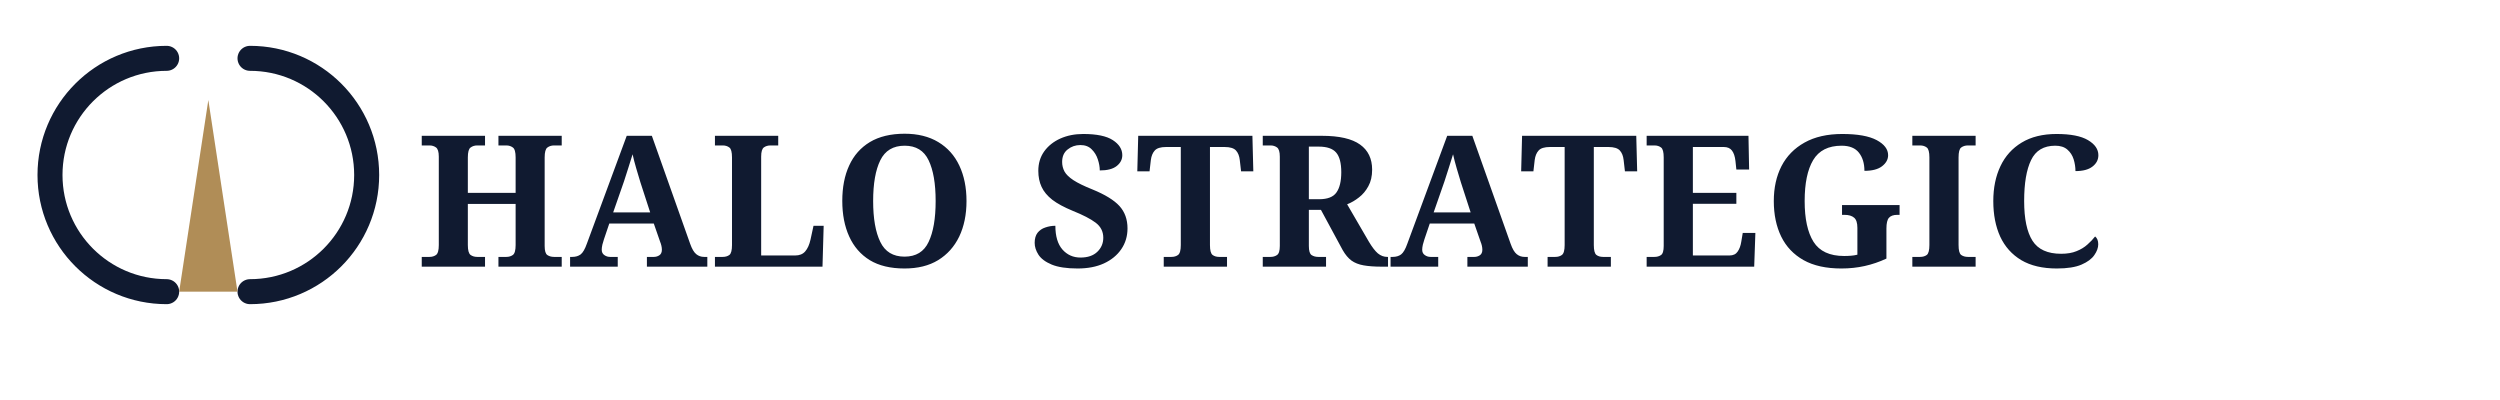
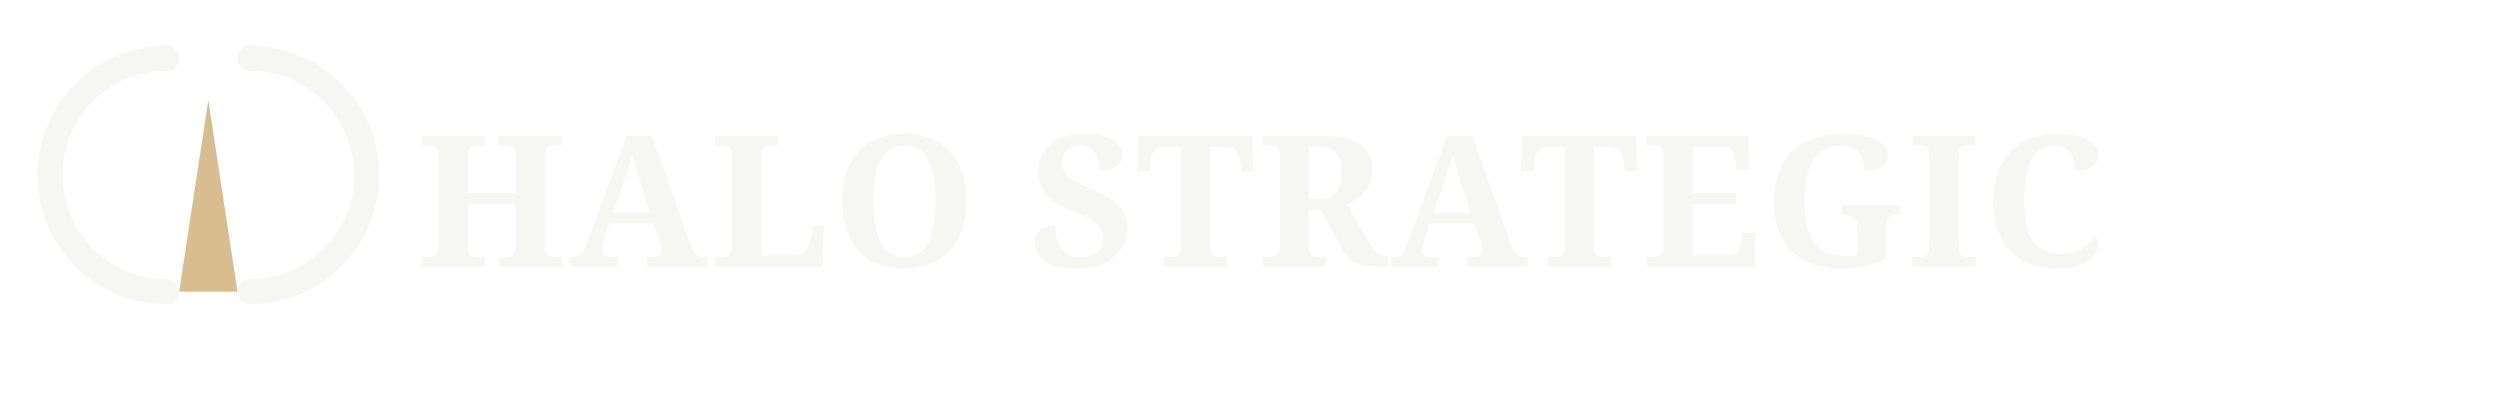
<svg xmlns="http://www.w3.org/2000/svg" width="300" height="48" viewBox="0 0 300 48" role="img" aria-label="Halo Strategic">
  <g transform="translate(0,4)">
-     <path d="M 20 3 A 14 14 0 0 0 20 31" fill="none" stroke="#101A30" stroke-width="3" stroke-linecap="round" />
-     <path d="M 30 3 A 14 14 0 0 1 30 31" fill="none" stroke="#101A30" stroke-width="3" stroke-linecap="round" />
-     <path d="M25 8 L28.5 31 L21.5 31 Z" fill="#B08D57" />
+     <path d="M 20 3 A 14 14 0 0 0 20 31" fill="none" stroke="#F6F6F3" stroke-width="3" stroke-linecap="round" />
+     <path d="M 30 3 A 14 14 0 0 1 30 31" fill="none" stroke="#F6F6F3" stroke-width="3" stroke-linecap="round" />
+     <path d="M25 8 L28.5 31 L21.5 31 Z" fill="#D8BE8F" />
  </g>
-   <text x="50" y="32" font-family="Fraunces, serif" font-weight="600" font-size="22" fill="#101A30" letter-spacing="0.3">HALO STRATEGIC</text>
+   <text x="50" y="32" font-family="Fraunces, serif" font-weight="600" font-size="22" fill="#F6F6F3" letter-spacing="0.3">HALO STRATEGIC</text>
</svg>
